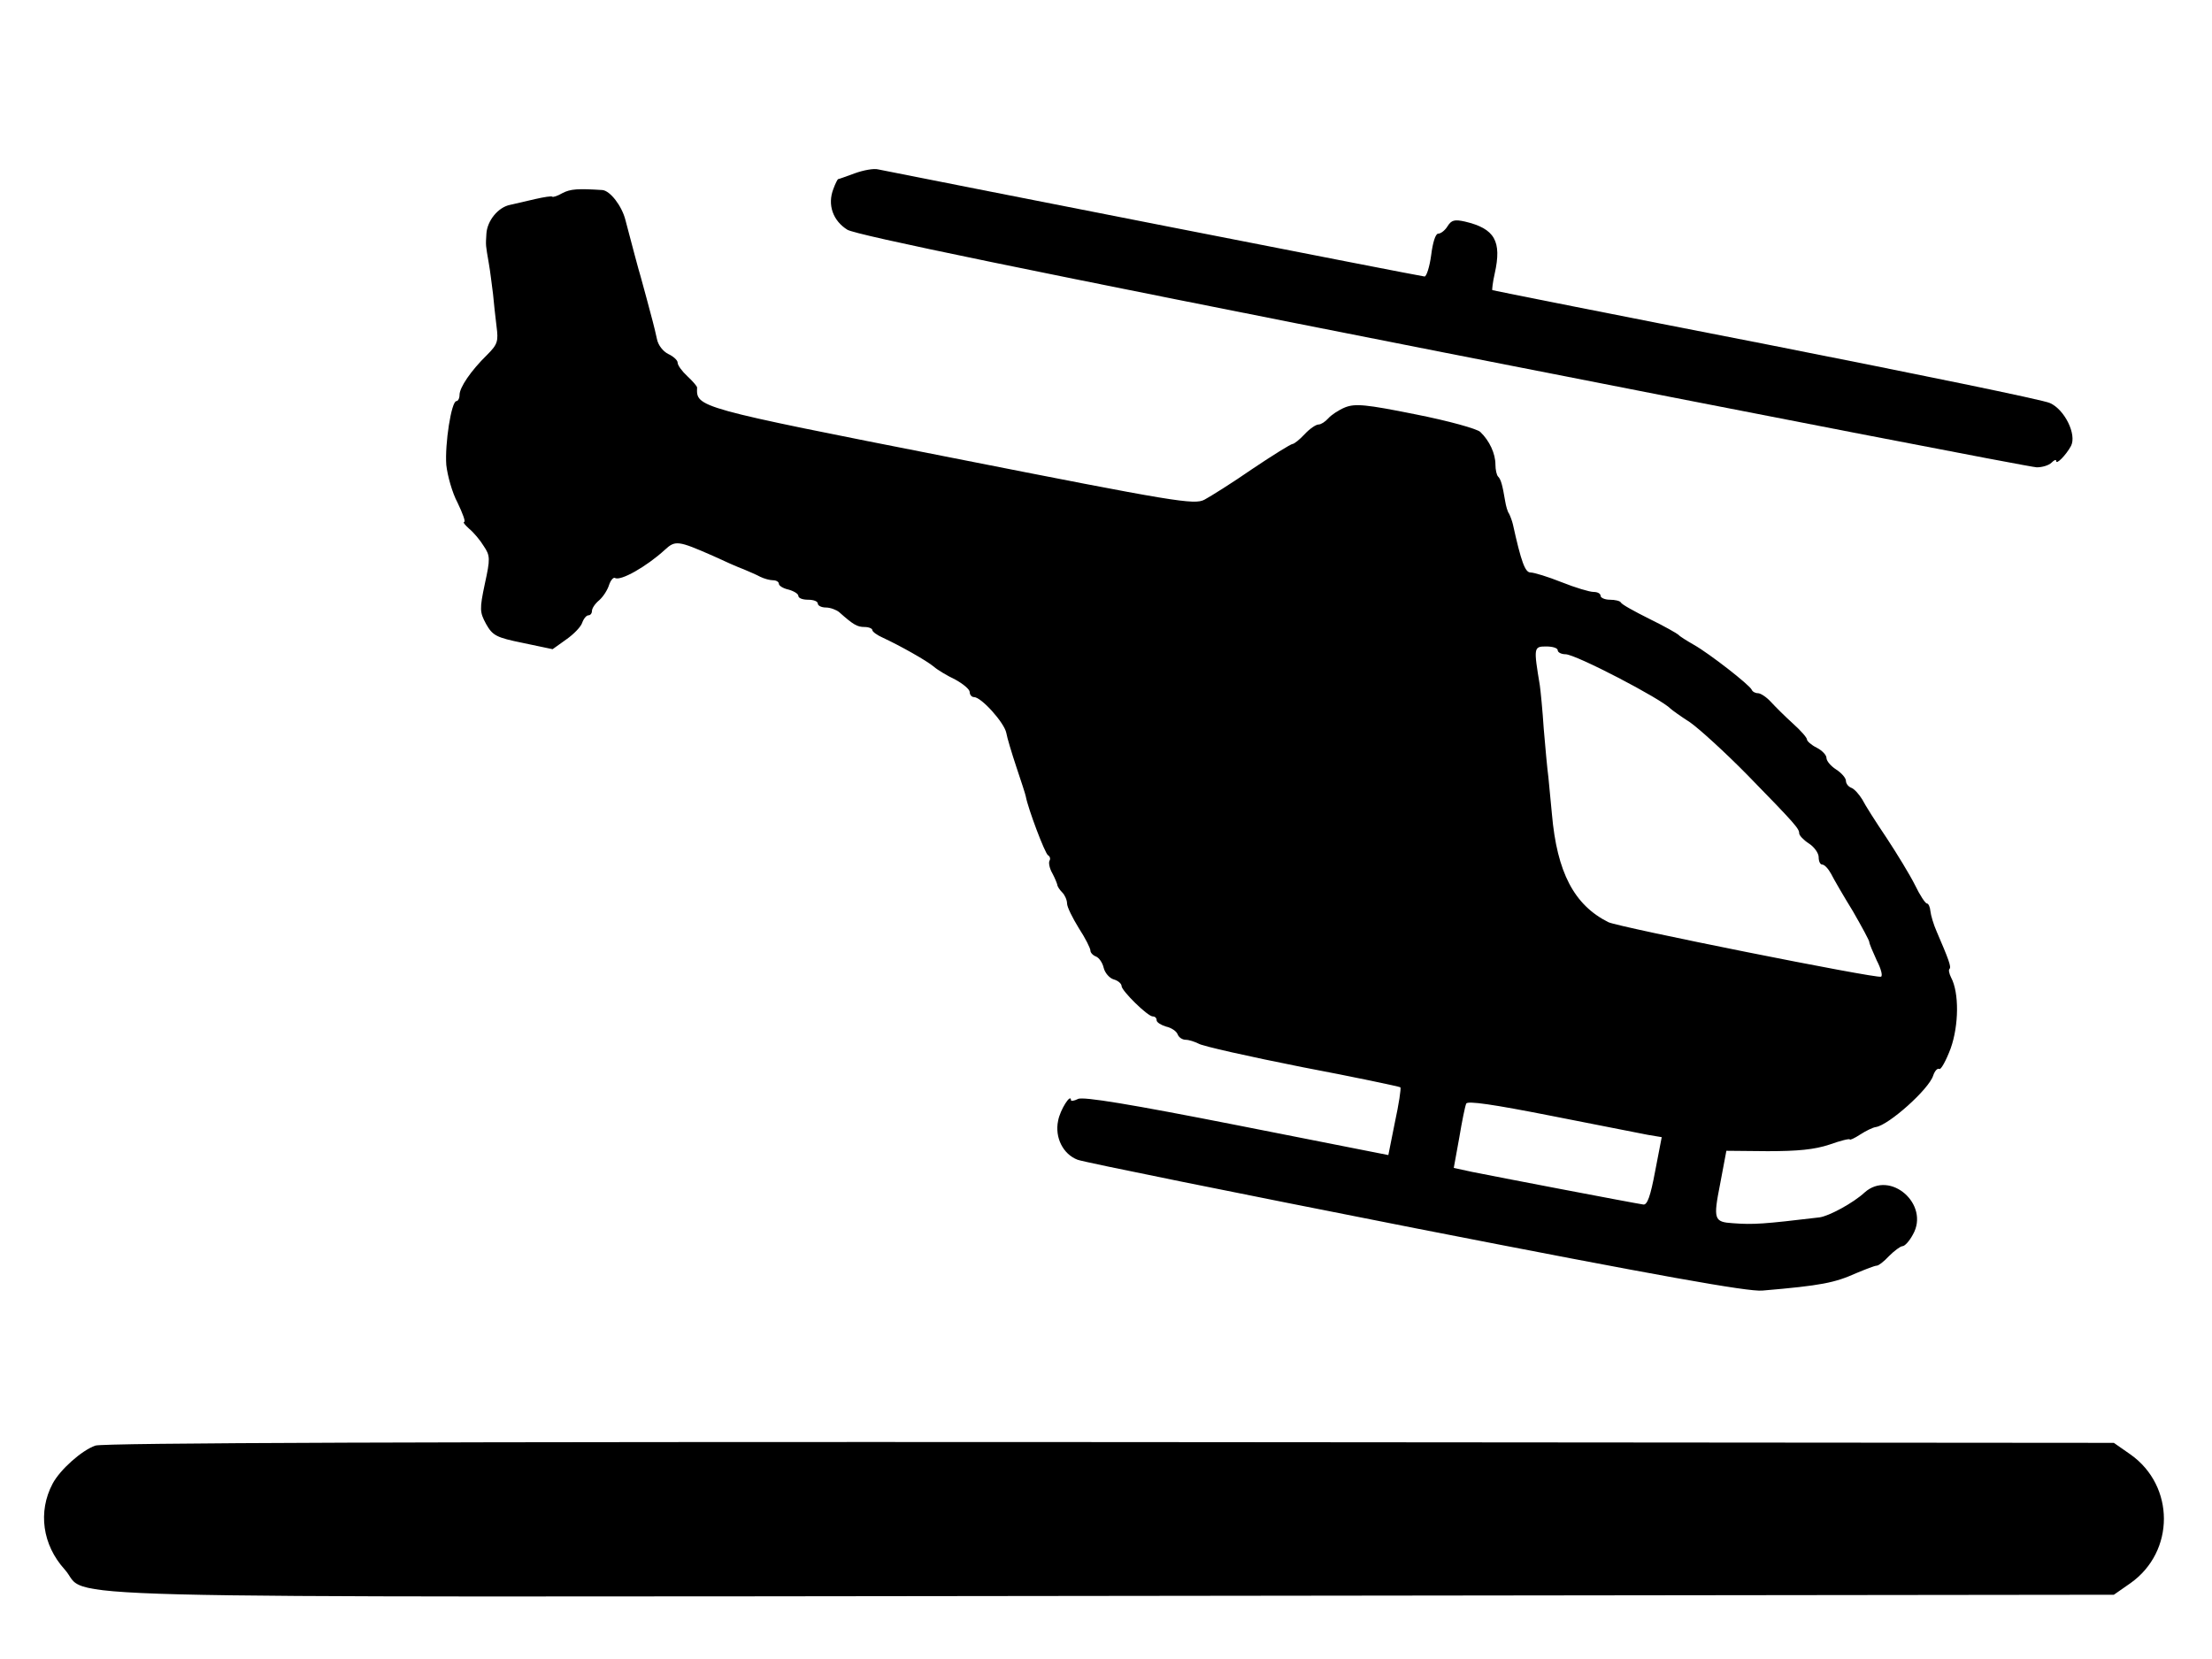
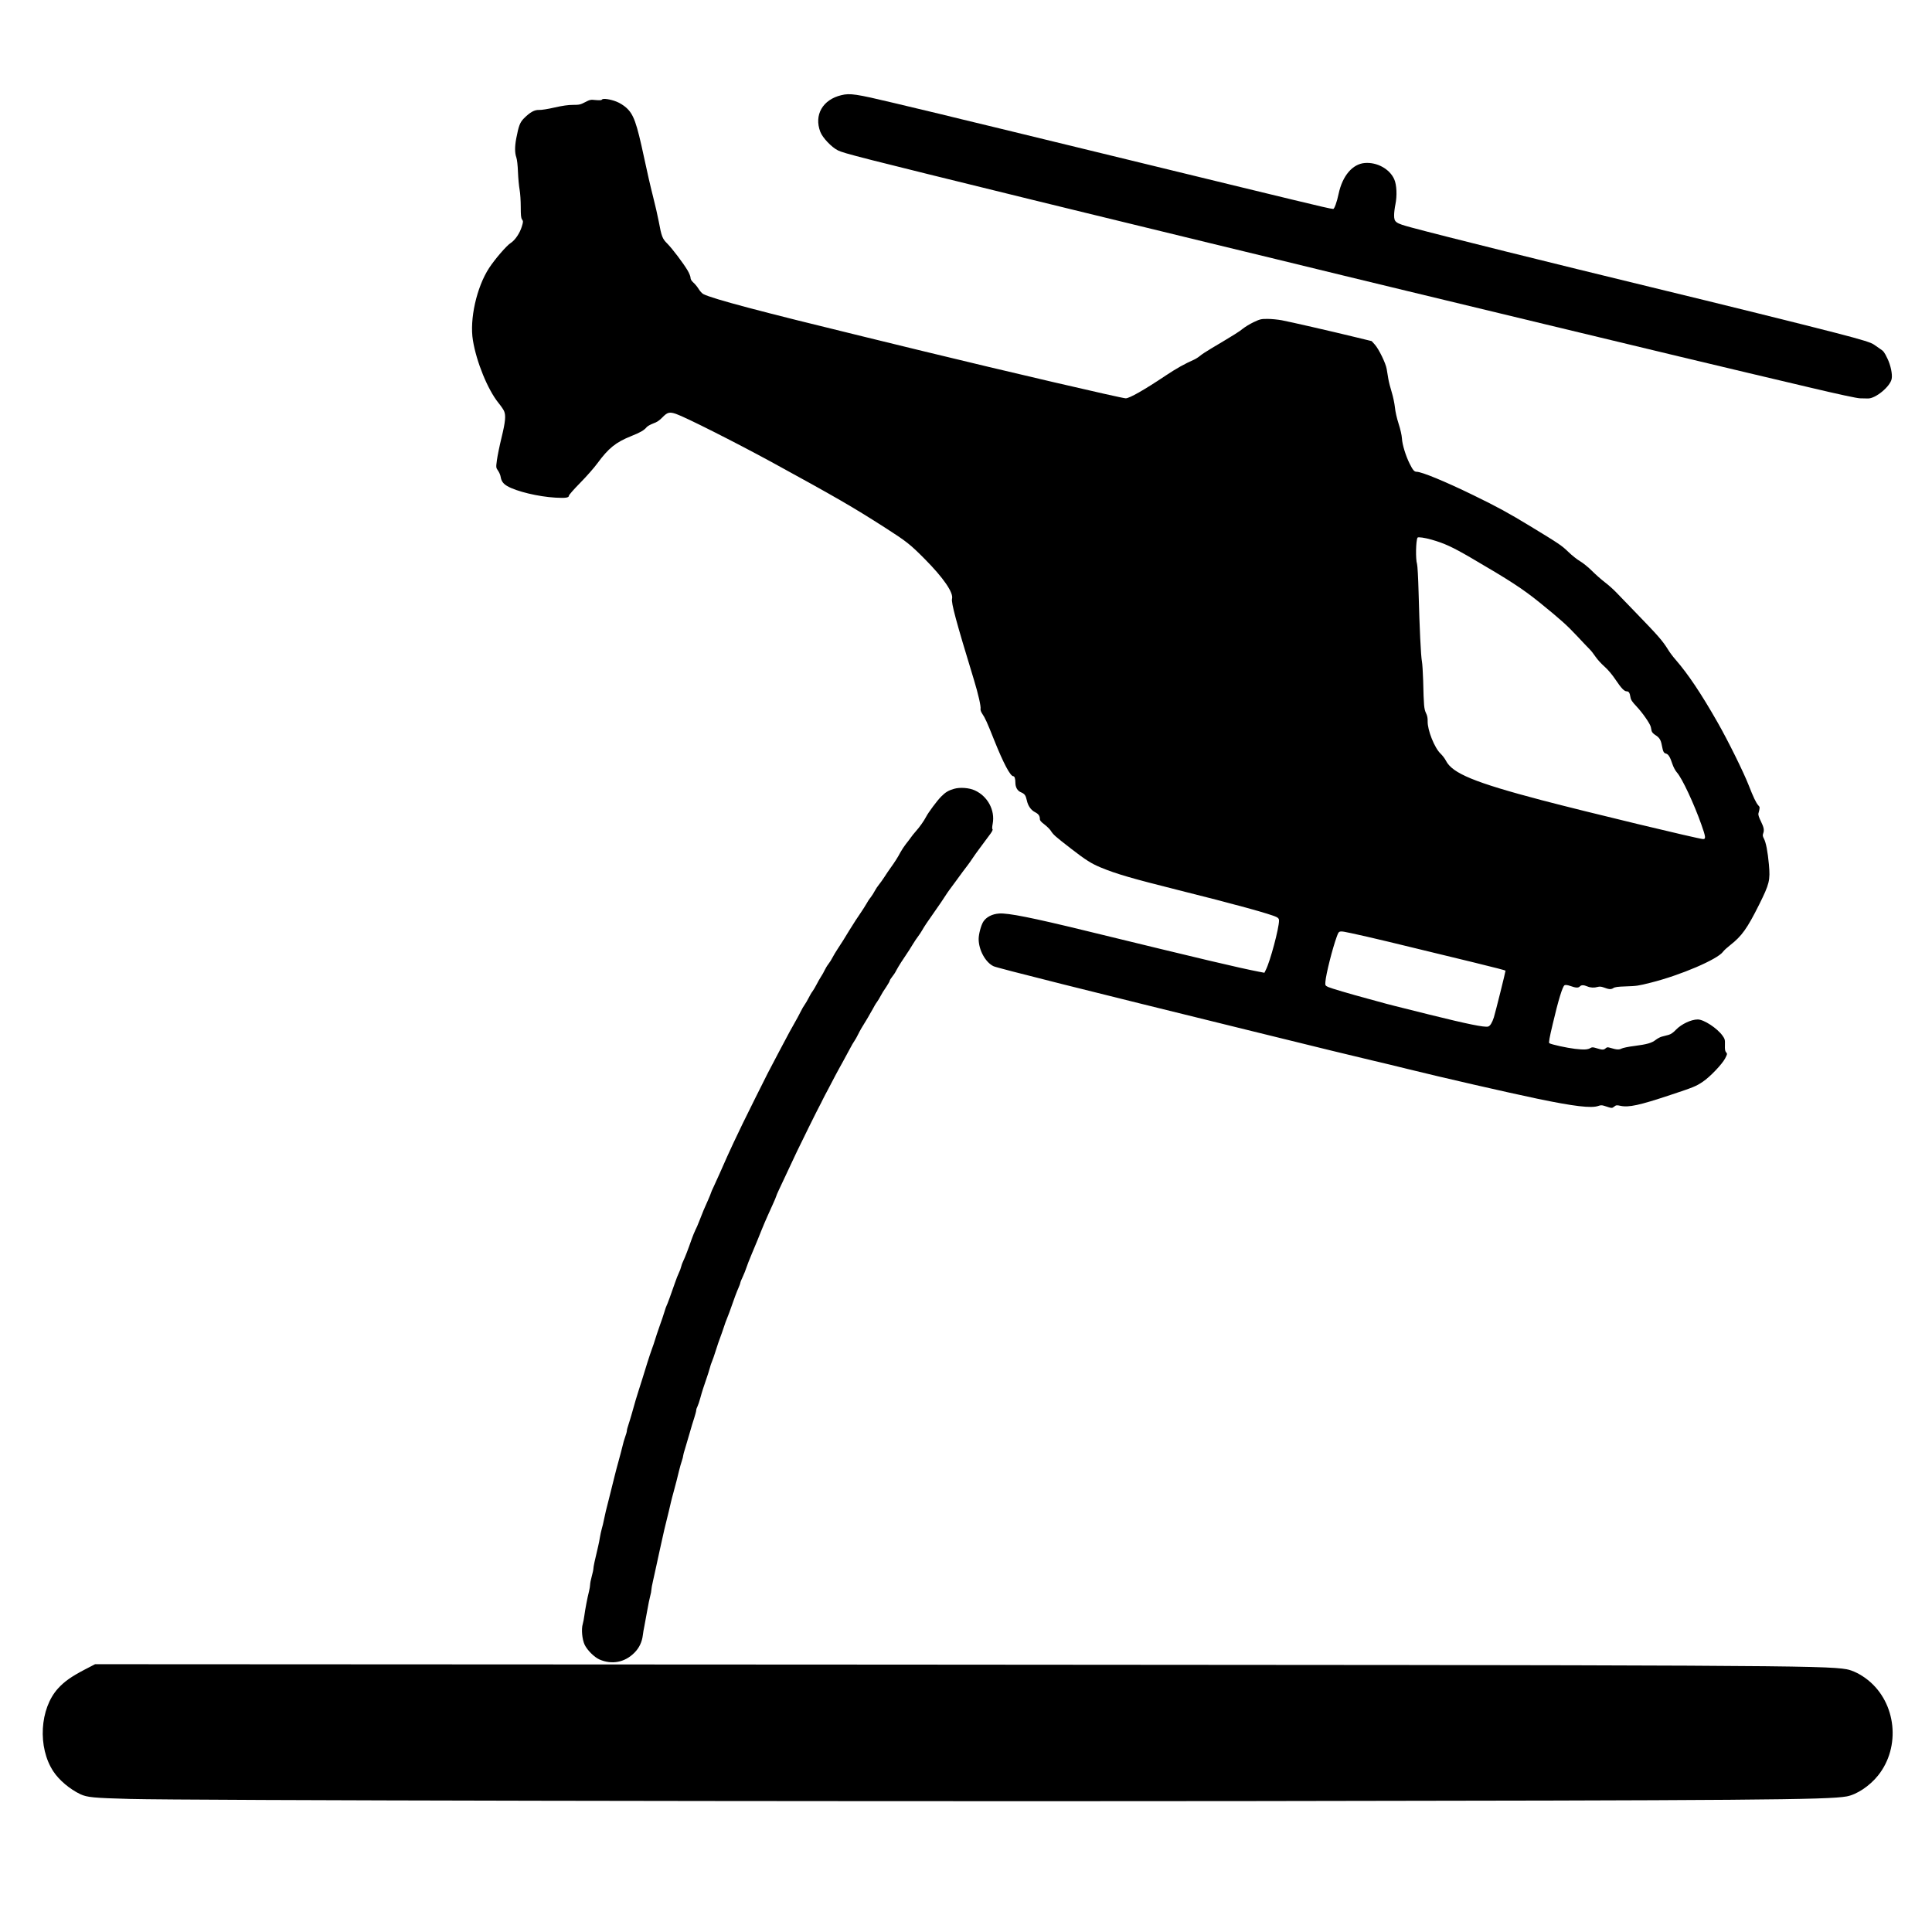
- <svg xmlns="http://www.w3.org/2000/svg" version="1.0" width="568pt" height="426pt" viewBox="0 0 568 426" preserveAspectRatio="xMidYMid meet">
-   <g transform="translate(0,426) scale(0.1,-0.1)" fill="currentColor" stroke="none">
-     <path d="M2195 3815 c-22 -8 -41 -15 -43 -15 -1 0 -7 -11 -12 -25 -16 -41 -1 -82 36 -105 25 -14 455 -103 1531 -315 823 -162 1509 -295 1523 -295 14 0 31 5 38 12 7 7 12 9 12 4 0 -10 25 15 38 39 15 29 -16 93 -54 110 -16 8 -344 75 -729 151 -385 75 -701 138 -703 139 -1 1 1 20 6 42 19 84 0 116 -76 134 -27 6 -35 4 -45 -12 -6 -10 -17 -19 -24 -19 -7 0 -14 -23 -18 -55 -4 -30 -12 -55 -17 -55 -8 0 -1279 250 -1403 275 -11 3 -38 -2 -60 -10z" />
-     <path d="M1444 3764 c-12 -7 -24 -11 -26 -9 -2 2 -21 -1 -43 -6 -22 -5 -51 -12 -65 -15 -31 -6 -59 -41 -61 -74 -2 -32 -2 -28 6 -75 4 -22 8 -58 11 -80 2 -22 6 -59 9 -83 5 -38 3 -46 -24 -73 -42 -41 -71 -84 -71 -103 0 -9 -4 -16 -8 -16 -13 0 -30 -110 -26 -164 3 -27 15 -71 29 -97 13 -27 21 -49 17 -49 -4 -1 2 -8 13 -18 11 -9 28 -29 37 -44 17 -25 17 -33 3 -97 -14 -66 -13 -73 3 -103 17 -30 26 -35 95 -49 l76 -16 35 25 c20 14 38 33 41 43 4 11 11 19 16 19 5 0 9 5 9 11 0 7 8 19 19 28 10 9 21 26 25 39 4 12 11 20 15 18 14 -9 81 29 128 72 27 25 34 24 123 -15 30 -14 66 -30 80 -35 14 -6 33 -14 42 -19 10 -5 25 -9 33 -9 8 0 15 -4 15 -9 0 -5 11 -12 25 -15 14 -4 25 -11 25 -16 0 -6 11 -10 25 -10 14 0 25 -4 25 -10 0 -5 9 -10 21 -10 11 0 27 -6 34 -12 36 -32 46 -38 65 -38 11 0 20 -4 20 -8 0 -4 12 -13 28 -20 43 -20 111 -58 130 -74 9 -8 34 -23 55 -33 20 -11 37 -25 37 -32 0 -7 5 -13 11 -13 19 0 78 -66 83 -92 2 -12 14 -52 26 -88 12 -36 23 -69 24 -75 6 -32 49 -146 57 -151 5 -3 7 -9 4 -14 -3 -5 0 -20 7 -32 7 -13 12 -26 13 -30 0 -4 6 -13 13 -20 6 -6 12 -19 12 -28 0 -9 14 -37 30 -63 17 -26 30 -52 30 -58 0 -5 6 -12 14 -15 8 -3 17 -16 20 -29 3 -13 15 -27 26 -30 11 -3 20 -11 20 -17 0 -12 67 -78 80 -78 6 0 10 -4 10 -10 0 -5 11 -12 24 -16 14 -3 27 -12 30 -20 3 -8 12 -14 21 -14 8 0 23 -5 33 -10 9 -6 129 -33 265 -60 137 -26 250 -50 253 -52 2 -3 -4 -43 -14 -89 l-17 -85 -390 77 c-269 53 -395 74 -407 67 -10 -5 -18 -6 -18 -3 0 19 -28 -25 -33 -53 -9 -43 13 -86 50 -100 15 -6 406 -85 868 -176 628 -123 853 -163 890 -160 153 13 186 20 242 45 24 10 47 19 52 19 5 0 19 11 32 25 13 13 29 25 34 25 6 0 18 13 27 30 44 77 -58 167 -124 108 -29 -27 -92 -61 -116 -64 -143 -17 -169 -19 -222 -15 -49 3 -51 10 -33 101 l16 85 106 -1 c77 0 120 4 159 17 28 10 52 16 52 13 0 -2 12 3 27 13 14 9 32 18 40 19 33 5 136 97 147 132 4 12 11 20 16 17 4 -2 17 21 29 53 21 59 22 143 1 182 -5 10 -7 20 -4 22 5 5 -2 24 -33 96 -8 18 -15 42 -16 52 -1 11 -5 20 -9 20 -4 0 -18 21 -31 48 -13 26 -46 80 -73 121 -27 40 -55 84 -62 98 -8 13 -20 27 -28 30 -8 3 -14 11 -14 18 0 7 -11 20 -25 29 -14 9 -25 22 -25 30 0 7 -11 19 -25 26 -14 7 -25 17 -25 21 0 5 -16 23 -36 41 -20 18 -45 43 -57 56 -11 12 -26 22 -33 22 -7 0 -14 4 -16 9 -5 12 -109 93 -148 115 -19 11 -37 22 -40 26 -3 3 -36 22 -75 41 -38 19 -71 37 -73 42 -2 4 -15 7 -28 7 -13 0 -24 5 -24 10 0 6 -8 10 -18 10 -10 0 -47 11 -82 25 -35 14 -71 25 -80 25 -14 0 -24 28 -45 123 -2 9 -7 22 -10 28 -4 5 -8 20 -10 32 -7 42 -11 56 -18 63 -4 4 -7 18 -7 31 0 28 -15 61 -39 84 -9 8 -80 28 -166 45 -129 26 -155 28 -181 18 -17 -7 -36 -20 -43 -28 -8 -9 -19 -16 -25 -16 -7 0 -23 -11 -36 -25 -13 -14 -27 -25 -31 -25 -4 0 -51 -29 -103 -64 -52 -36 -108 -71 -123 -79 -26 -14 -74 -6 -651 108 -656 129 -654 129 -652 180 0 3 -11 16 -25 29 -14 13 -25 28 -25 35 0 6 -11 16 -24 22 -14 7 -26 23 -29 38 -3 14 -8 35 -11 46 -3 11 -10 38 -16 60 -6 22 -13 47 -15 55 -4 12 -24 88 -39 145 -9 36 -39 75 -59 77 -63 4 -82 3 -103 -8z m2556 -1174 c0 -5 9 -10 20 -10 26 0 245 -114 270 -140 3 -3 25 -19 50 -35 24 -17 90 -77 147 -135 125 -128 133 -138 133 -150 0 -5 11 -17 25 -26 14 -9 25 -25 25 -35 0 -11 4 -19 9 -19 6 0 16 -11 23 -24 7 -14 32 -57 56 -96 23 -40 42 -75 42 -79 0 -4 9 -25 19 -47 11 -21 16 -40 11 -42 -13 -5 -673 127 -700 140 -88 44 -132 128 -145 278 -3 30 -7 73 -9 94 -3 22 -8 78 -12 125 -3 47 -8 97 -10 111 -16 97 -16 100 16 100 17 0 30 -4 30 -10z m231 -1244 l36 -6 -17 -88 c-12 -64 -20 -86 -30 -85 -22 3 -387 73 -441 84 l-46 10 14 77 c7 42 15 82 18 88 2 8 70 -2 217 -31 117 -23 229 -45 249 -49z" />
-     <path d="M245 548 c-35 -12 -91 -62 -110 -98 -38 -72 -26 -157 31 -220 70 -77 -179 -71 2691 -68 l2571 3 43 30 c114 81 114 249 0 330 l-43 30 -2576 2 c-1773 1 -2586 -2 -2607 -9z" />
+ <svg xmlns="http://www.w3.org/2000/svg" version="1.0" width="2367pt" height="2367pt" viewBox="0 0 2367 2367" preserveAspectRatio="xMidYMid meet">
+   <g transform="translate(0,2367) scale(0.1,-0.1)" fill="currentColor" stroke="none">
+     <path d="M10308 22504 c-229 -54 -337 -243 -258 -449 28 -73 137 -188 215 -227 71 -36 266 -86 2330 -593 143 -35 436 -107 650 -159 908 -221 1240 -302 1585 -386 201 -49 561 -136 800 -194 239 -58 611 -149 825 -201 215 -52 568 -138 785 -190 869 -209 1399 -337 1675 -404 941 -228 2371 -570 3269 -781 338 -80 570 -130 605 -130 31 -1 74 -2 96 -2 94 -2 274 147 291 241 11 55 -13 168 -51 246 -39 82 -50 95 -90 120 -16 11 -47 32 -67 47 -40 31 -136 61 -471 148 -458 118 -1386 348 -2257 559 -1208 293 -2556 628 -2949 734 -195 53 -211 64 -211 151 0 30 7 89 16 132 22 106 16 241 -15 309 -56 125 -210 210 -360 198 -151 -12 -274 -157 -321 -378 -21 -101 -52 -185 -66 -185 -22 0 -171 34 -504 115 -168 41 -444 108 -615 149 -297 72 -750 182 -1405 342 -498 122 -1041 254 -1615 393 -297 71 -603 146 -680 165 -77 19 -333 80 -570 136 -458 109 -531 120 -637 94z" />
+     <path d="M7375 22450 c-6 -9 -26 -10 -76 -6 -63 7 -71 5 -131 -26 -57 -30 -71 -33 -148 -33 -59 0 -128 -10 -226 -32 -77 -18 -163 -32 -190 -30 -57 2 -110 -28 -185 -103 -49 -50 -64 -90 -94 -245 -19 -101 -19 -178 1 -234 9 -27 17 -97 20 -180 3 -75 12 -171 20 -215 8 -43 14 -137 14 -210 0 -105 3 -136 16 -155 15 -21 15 -27 -2 -84 -25 -84 -84 -170 -137 -204 -50 -31 -196 -201 -265 -307 -153 -235 -241 -629 -198 -886 43 -264 181 -602 312 -765 31 -38 63 -84 70 -102 23 -54 16 -130 -31 -323 -25 -102 -50 -226 -57 -277 -12 -91 -12 -92 14 -130 15 -21 29 -55 32 -76 8 -51 31 -83 80 -112 114 -66 381 -130 592 -142 124 -7 164 -1 164 24 0 9 62 80 138 157 77 78 172 186 212 241 137 186 224 256 413 332 113 45 159 72 190 110 10 12 46 32 80 45 46 16 75 36 112 74 62 64 87 70 167 43 110 -37 725 -347 1173 -591 779 -426 993 -549 1395 -807 257 -165 299 -198 480 -380 227 -229 353 -411 334 -486 -12 -49 48 -273 267 -990 54 -177 90 -334 82 -363 -2 -11 7 -36 22 -58 33 -48 58 -102 145 -321 114 -285 198 -443 235 -443 15 0 25 -31 25 -78 0 -57 25 -101 67 -118 47 -20 59 -37 73 -99 14 -67 51 -120 100 -145 43 -22 60 -45 60 -84 0 -19 14 -35 55 -66 30 -23 66 -58 79 -78 31 -49 51 -67 250 -221 178 -138 246 -181 364 -230 192 -79 378 -133 952 -277 670 -167 1133 -294 1201 -330 21 -11 29 -22 29 -42 0 -95 -108 -499 -161 -603 l-18 -37 -68 13 c-256 50 -671 148 -2118 501 -655 160 -955 220 -1064 212 -86 -6 -157 -43 -194 -100 -27 -42 -57 -152 -57 -212 0 -134 83 -287 183 -334 43 -21 1137 -296 3167 -795 904 -223 1201 -295 1463 -357 141 -33 337 -80 435 -105 446 -110 1207 -284 1592 -365 455 -95 668 -120 753 -89 29 10 43 10 74 0 94 -31 91 -30 119 -9 23 19 31 20 77 10 102 -22 234 7 612 133 281 93 314 106 397 162 88 59 235 213 273 285 28 53 28 58 13 75 -13 14 -17 35 -15 90 2 65 -1 74 -29 114 -66 92 -229 199 -304 199 -80 0 -199 -56 -266 -125 -35 -37 -63 -56 -92 -64 -23 -6 -59 -15 -81 -21 -21 -5 -55 -24 -76 -40 -48 -38 -107 -55 -263 -75 -68 -8 -138 -23 -154 -31 -32 -17 -62 -15 -135 7 -37 11 -44 11 -61 -4 -23 -21 -42 -21 -109 0 -46 14 -57 15 -76 4 -33 -21 -80 -24 -190 -11 -97 11 -290 53 -315 69 -10 6 1 66 43 242 67 286 119 455 143 468 12 6 35 4 72 -9 67 -24 97 -25 116 -5 19 19 45 19 91 0 40 -17 84 -19 129 -6 21 6 42 4 70 -6 65 -25 92 -27 119 -9 19 13 56 18 148 21 142 5 153 6 312 46 364 91 819 286 885 379 11 16 51 52 88 81 142 111 208 204 353 494 128 257 138 299 121 493 -15 161 -36 271 -62 319 -14 26 -16 41 -9 60 16 42 10 74 -27 150 -24 47 -34 81 -31 95 20 76 20 79 -1 101 -27 30 -60 98 -118 247 -63 161 -253 546 -384 775 -198 347 -357 585 -508 759 -33 37 -75 93 -93 123 -73 117 -117 167 -418 478 -91 94 -192 198 -225 233 -34 35 -95 89 -136 120 -41 31 -111 93 -155 137 -44 44 -109 97 -145 118 -36 21 -101 72 -145 115 -82 79 -111 99 -465 314 -270 164 -399 235 -703 383 -343 167 -629 285 -691 285 -29 0 -46 20 -85 98 -49 98 -91 235 -95 310 -3 42 -18 110 -41 181 -22 68 -40 148 -45 200 -5 47 -22 130 -39 185 -17 54 -36 128 -42 165 -5 36 -15 91 -20 121 -12 71 -96 243 -145 298 l-39 43 -185 45 c-307 75 -819 192 -915 210 -49 9 -128 17 -176 17 -79 0 -91 -3 -170 -40 -46 -22 -105 -58 -131 -79 -43 -36 -104 -74 -388 -243 -58 -34 -120 -75 -138 -91 -19 -16 -52 -37 -74 -47 -111 -49 -216 -107 -343 -192 -266 -178 -447 -281 -493 -281 -47 0 -1477 333 -2487 579 -181 45 -508 124 -725 177 -1257 306 -1847 462 -1963 521 -15 8 -41 35 -57 62 -16 26 -45 62 -65 79 -24 22 -35 41 -35 60 0 15 -16 55 -36 89 -54 91 -187 266 -248 328 -61 60 -71 86 -106 275 -12 63 -43 200 -70 305 -27 104 -76 318 -109 475 -92 429 -127 529 -220 612 -29 26 -78 57 -116 72 -78 31 -169 44 -180 26z m10162 -5391 c158 -45 256 -90 483 -222 475 -277 634 -380 842 -548 260 -211 336 -279 463 -415 66 -71 134 -142 151 -159 17 -16 49 -57 71 -90 22 -33 72 -88 111 -122 45 -40 94 -99 137 -163 69 -103 105 -140 135 -140 25 0 37 -18 45 -69 6 -37 20 -57 76 -117 72 -76 166 -211 174 -251 3 -12 7 -34 10 -48 3 -15 21 -35 45 -50 51 -32 68 -59 81 -131 14 -73 22 -90 51 -97 29 -8 50 -43 78 -129 12 -36 36 -81 55 -102 64 -72 208 -380 300 -640 53 -149 56 -176 21 -176 -49 0 -1428 332 -1976 476 -824 217 -1096 329 -1175 484 -13 26 -43 65 -65 86 -75 70 -162 290 -159 397 1 38 -4 68 -20 100 -24 50 -28 89 -35 397 -3 102 -10 208 -15 235 -13 61 -30 420 -41 845 -5 185 -13 329 -19 350 -19 59 -15 286 6 323 7 11 89 -1 170 -24z m-977 -4823 c232 -50 491 -112 1495 -357 266 -65 385 -96 390 -101 3 -3 -125 -517 -143 -573 -21 -65 -46 -106 -71 -112 -46 -11 -245 29 -721 147 -425 106 -514 128 -590 150 -36 10 -110 30 -165 45 -215 58 -449 127 -484 143 -34 17 -36 19 -33 62 7 94 86 408 139 553 30 79 21 77 183 43z" />
+     <path d="M11690 14006 c-68 -19 -107 -42 -158 -94 -51 -51 -159 -196 -187 -251 -24 -47 -82 -129 -125 -176 -20 -22 -47 -56 -60 -75 -13 -19 -41 -55 -61 -80 -20 -25 -51 -72 -69 -105 -30 -58 -68 -117 -127 -199 -15 -21 -46 -66 -68 -101 -22 -34 -53 -77 -68 -95 -15 -18 -37 -51 -49 -74 -11 -22 -34 -58 -50 -79 -17 -20 -42 -59 -56 -85 -15 -26 -40 -65 -55 -87 -44 -63 -108 -162 -152 -234 -58 -97 -95 -155 -142 -226 -23 -35 -52 -83 -64 -107 -12 -24 -34 -59 -49 -78 -16 -20 -36 -54 -46 -75 -10 -22 -30 -58 -45 -80 -14 -22 -39 -65 -54 -95 -15 -30 -38 -68 -50 -85 -13 -16 -35 -55 -50 -85 -15 -30 -37 -66 -47 -80 -11 -14 -33 -52 -49 -85 -16 -33 -54 -103 -84 -155 -30 -52 -72 -129 -93 -170 -22 -41 -60 -113 -85 -160 -117 -220 -156 -295 -297 -580 -147 -296 -167 -337 -263 -540 -44 -93 -108 -235 -169 -375 -17 -38 -48 -107 -69 -152 -22 -45 -39 -85 -39 -89 0 -5 -16 -42 -34 -84 -38 -82 -75 -170 -112 -268 -13 -34 -33 -81 -45 -103 -11 -23 -31 -71 -44 -108 -43 -124 -84 -230 -103 -268 -11 -21 -23 -54 -27 -73 -4 -19 -17 -53 -28 -75 -11 -22 -32 -76 -47 -120 -47 -136 -96 -271 -104 -283 -4 -7 -16 -40 -26 -75 -10 -34 -37 -114 -60 -177 -22 -63 -47 -137 -55 -165 -8 -27 -25 -79 -39 -115 -13 -36 -38 -110 -55 -165 -17 -55 -45 -145 -62 -200 -17 -55 -38 -120 -46 -145 -16 -46 -49 -159 -84 -285 -11 -38 -28 -96 -39 -128 -11 -31 -20 -66 -20 -77 0 -10 -9 -43 -20 -72 -11 -29 -26 -82 -34 -118 -9 -36 -29 -114 -46 -175 -17 -60 -39 -144 -49 -185 -35 -141 -53 -215 -71 -285 -27 -101 -51 -203 -62 -260 -5 -27 -16 -75 -25 -104 -8 -30 -19 -78 -23 -105 -4 -28 -14 -80 -23 -116 -40 -165 -57 -247 -57 -268 0 -12 -9 -55 -20 -94 -11 -40 -20 -85 -20 -100 0 -16 -6 -54 -14 -86 -19 -73 -47 -220 -57 -297 -4 -33 -13 -78 -19 -100 -20 -65 -8 -190 23 -256 32 -67 118 -152 181 -180 151 -66 309 -37 427 81 60 59 95 133 105 219 3 25 11 75 19 111 7 36 23 121 35 190 12 69 28 148 36 176 8 28 14 61 14 74 0 13 9 64 21 114 11 50 29 134 41 186 11 52 28 131 38 175 10 44 28 125 40 180 12 55 30 134 41 175 23 93 47 191 60 250 6 25 19 77 30 115 29 107 49 183 68 265 10 41 26 97 35 123 9 26 16 54 16 63 0 8 11 49 25 92 13 42 38 127 55 187 17 61 42 144 56 185 13 41 24 83 24 93 0 10 7 32 16 48 8 17 24 63 34 102 19 71 44 148 82 257 11 30 25 78 33 105 7 28 20 68 30 90 9 22 25 67 35 100 23 76 57 173 86 250 12 33 25 71 29 85 4 14 19 57 35 95 16 39 36 93 45 120 34 100 72 201 93 248 12 27 22 54 22 60 0 7 13 40 30 75 16 34 36 84 44 110 8 26 36 97 61 157 26 61 60 142 75 180 83 207 88 219 184 431 25 55 46 104 46 109 0 4 16 42 36 84 20 42 49 103 64 136 16 33 49 105 75 160 26 55 62 132 80 170 43 91 250 510 275 555 10 19 28 53 38 75 11 22 41 81 68 130 26 50 66 126 89 170 24 44 65 121 93 170 28 50 66 120 85 157 19 37 44 80 55 95 11 15 31 51 44 78 24 49 53 99 116 200 17 28 45 77 63 110 17 33 41 74 54 90 12 17 32 49 44 73 12 24 42 73 67 108 24 36 44 71 44 77 0 7 13 28 29 48 16 19 40 55 52 80 13 24 39 69 59 99 96 144 117 176 147 227 18 30 46 71 62 92 15 20 38 54 50 76 21 38 70 112 147 220 52 73 122 176 142 209 9 15 31 46 47 68 44 60 126 170 160 218 17 23 45 60 63 83 17 23 45 62 61 87 17 25 48 70 71 100 50 67 93 125 143 193 21 28 33 53 27 57 -6 4 -6 27 2 68 31 165 -61 337 -220 409 -67 31 -181 40 -252 19z" />
+     <path d="M1034 3213 c-160 -84 -244 -143 -322 -228 -226 -247 -253 -724 -58 -1018 72 -109 203 -218 331 -279 83 -38 159 -46 610 -58 662 -18 8102 -32 13690 -26 6175 8 7107 15 7339 57 123 22 281 127 384 255 282 351 226 891 -123 1171 -85 68 -184 118 -261 132 -260 47 -1015 51 -11649 57 l-9810 5 -131 -68z" />
  </g>
</svg>
